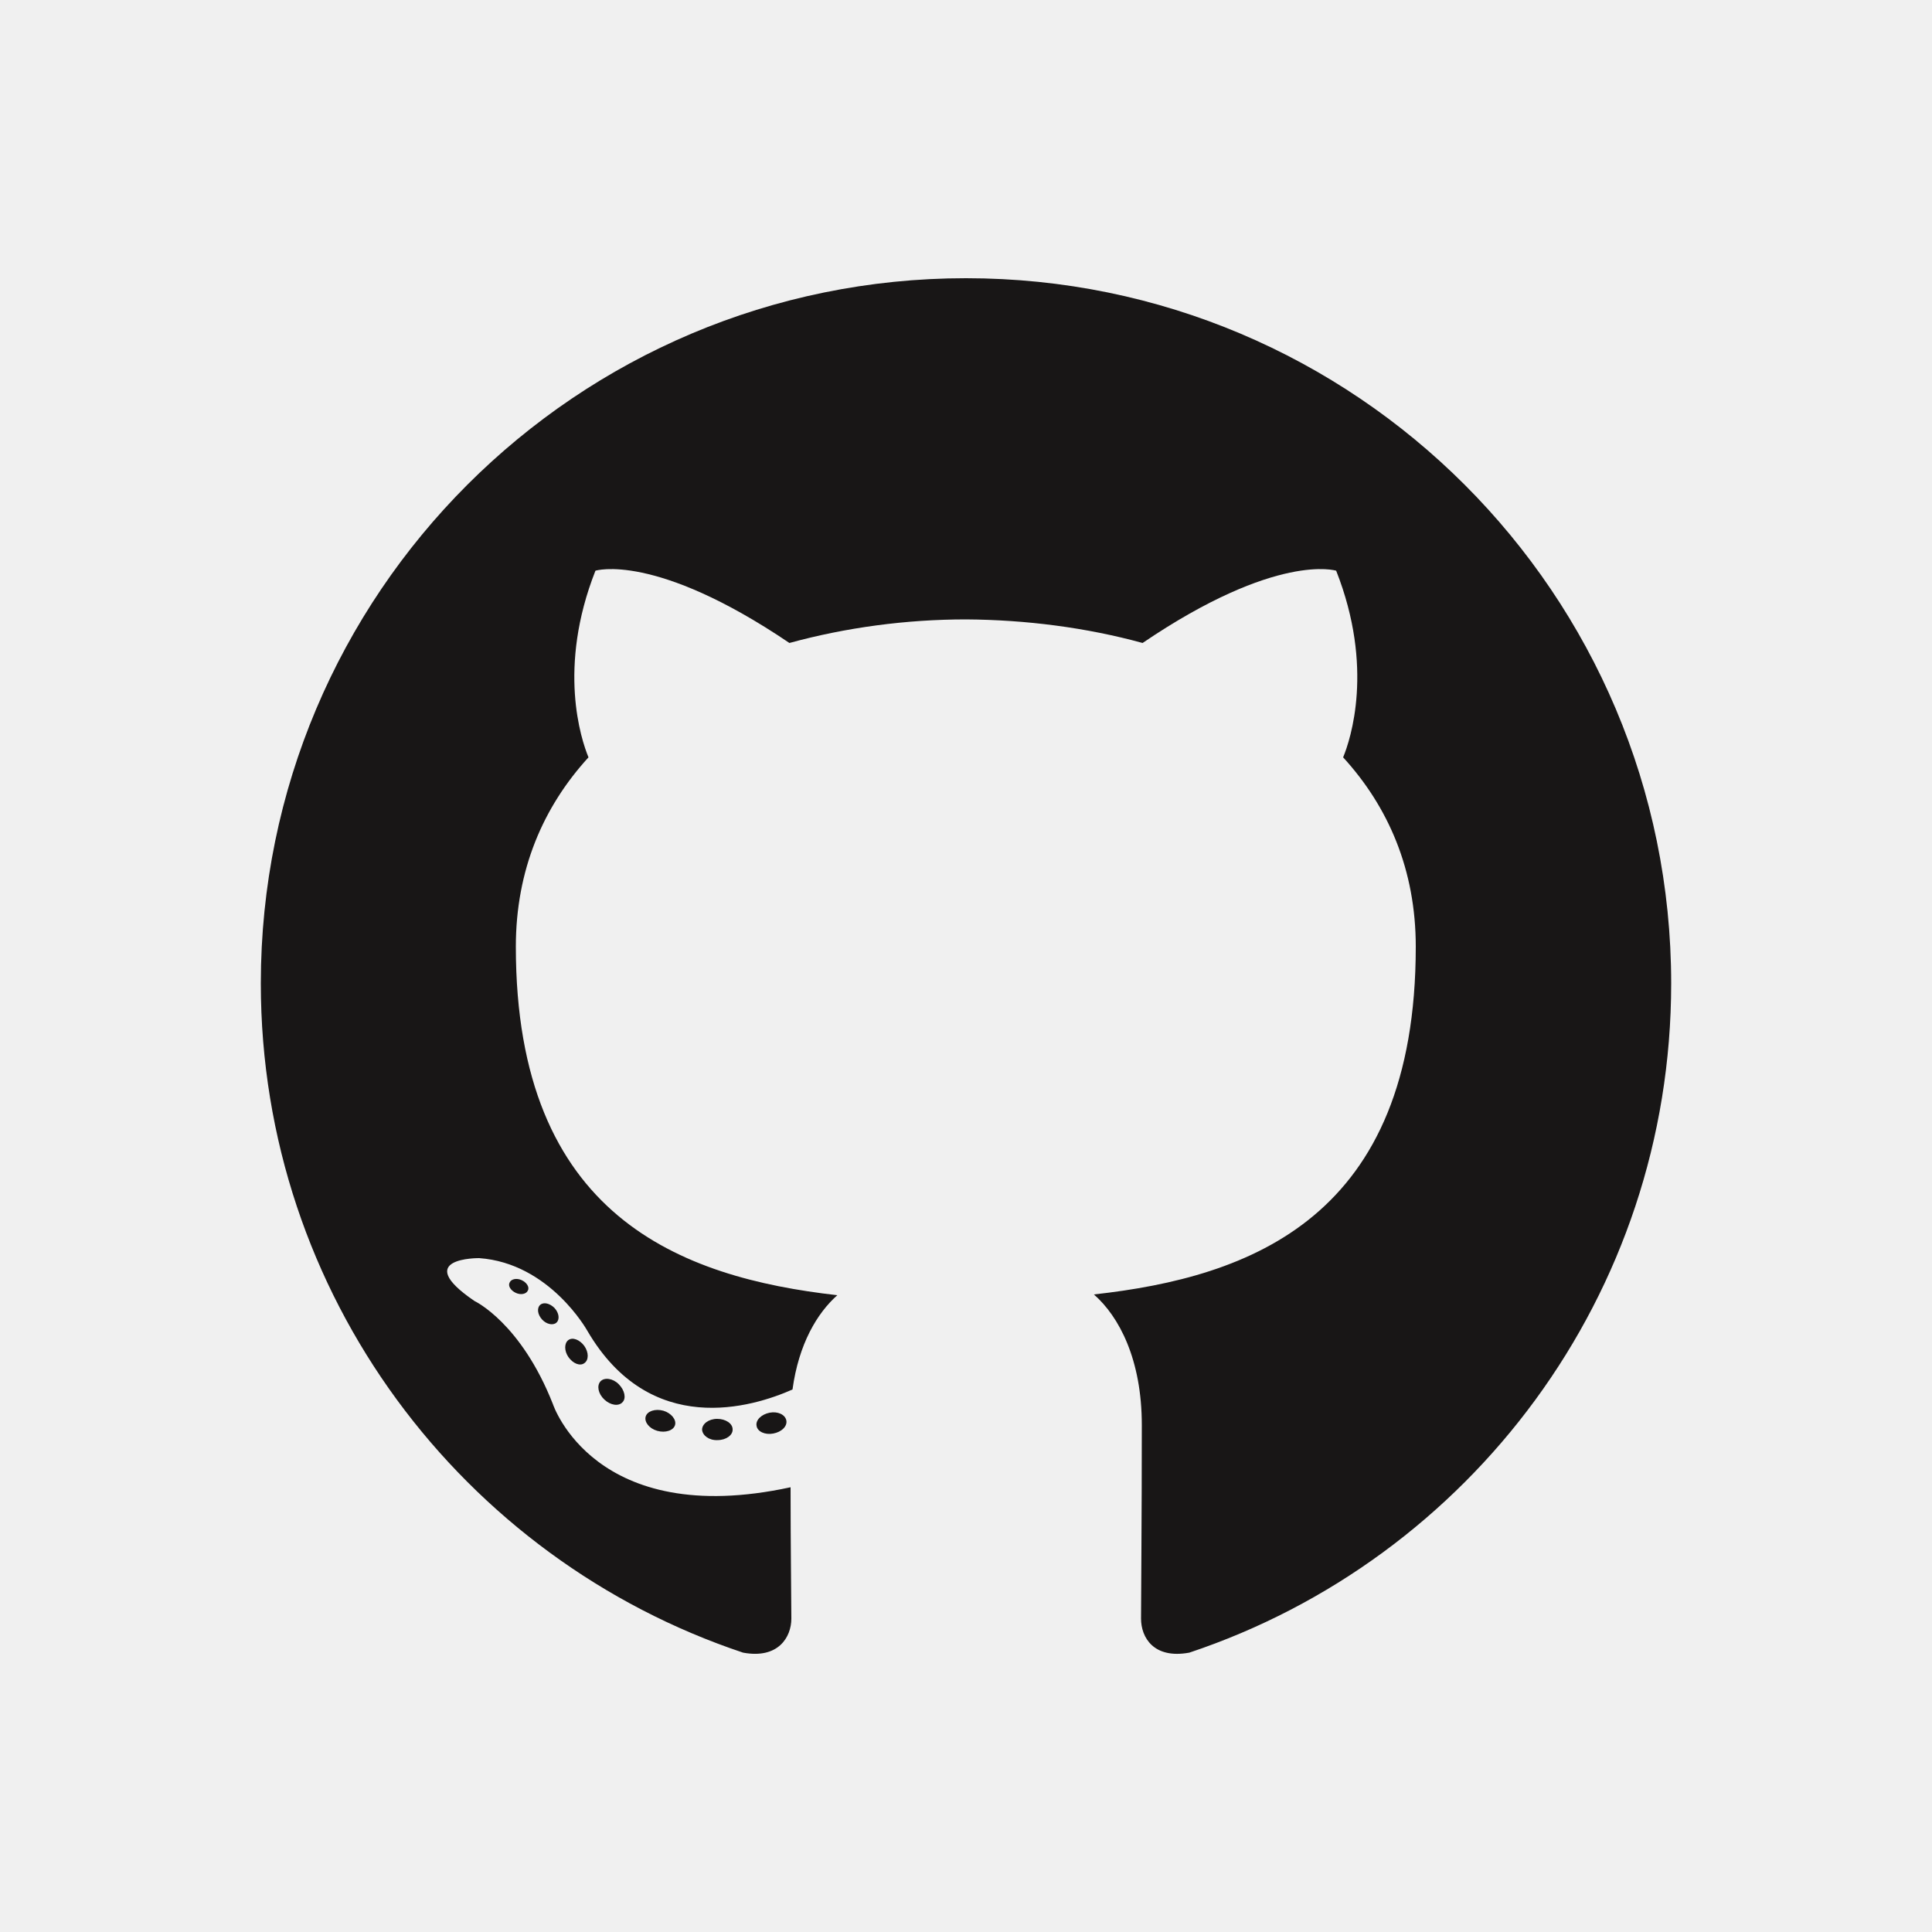
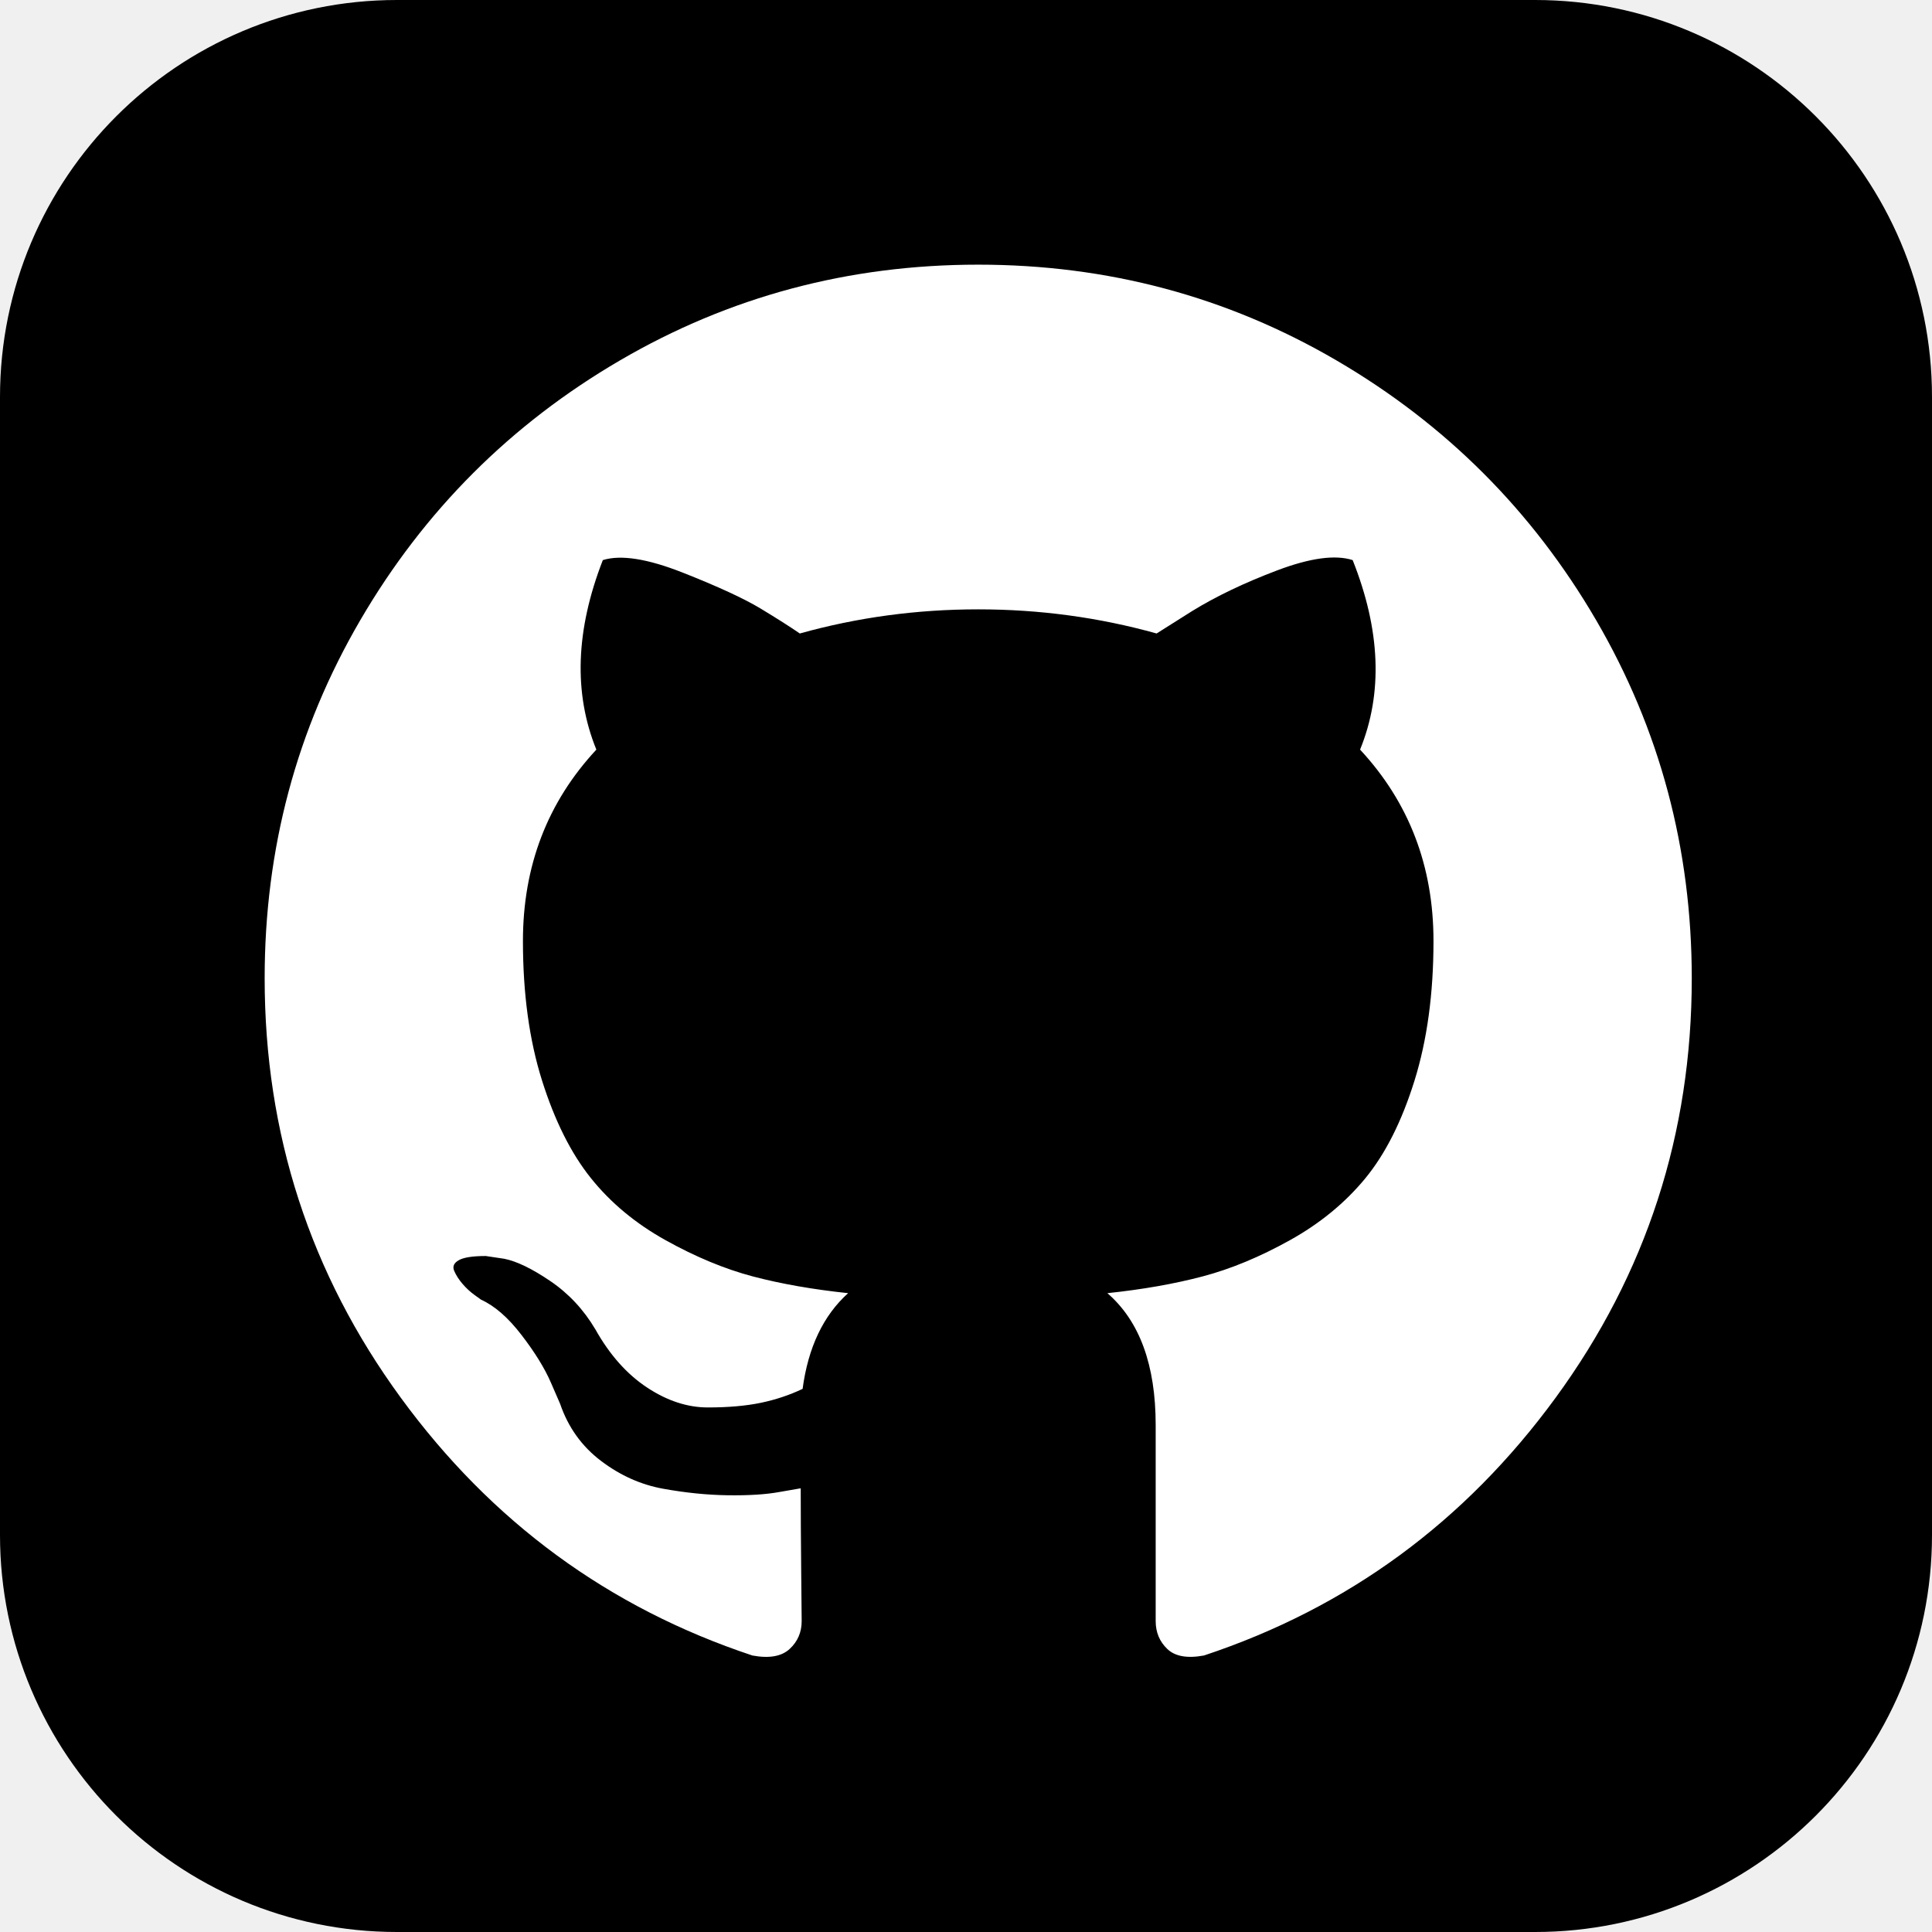
- <svg xmlns="http://www.w3.org/2000/svg" version="1.1" id="Layer_1" x="0px" y="0px" viewBox="0 0 500 500" style="enable-background:new 0 0 500 500;" xml:space="preserve">
-   <style type="text/css">
- 	.st0{fill-rule:evenodd;clip-rule:evenodd;fill:#181616;}
- 	.st1{fill:#181616;}
- </style>
-   <g id="XMLID_24_">
-     <path id="XMLID_26_" class="st0" d="M250,72C149.2,72,67.5,153.7,67.5,254.5c0,80.6,52.3,149,124.8,173.2c9.1,1.7,12.5-4,12.5-8.8   c0-4.4-0.2-18.7-0.2-34c-50.8,11-61.5-21.5-61.5-21.5c-8.3-21.1-20.3-26.7-20.3-26.7c-16.6-11.3,1.2-11.1,1.2-11.1   c18.3,1.3,28,18.8,28,18.8c16.3,27.9,42.7,19.8,53.1,15.2c1.6-11.8,6.4-19.8,11.6-24.4c-40.5-4.6-83.2-20.3-83.2-90.2   c0-19.9,7.1-36.2,18.8-49c-1.9-4.6-8.1-23.2,1.8-48.3c0,0,15.3-4.9,50.2,18.7c14.6-4,30.2-6.1,45.7-6.1c15.5,0.1,31.1,2.1,45.7,6.1   c34.8-23.6,50.1-18.7,50.1-18.7c9.9,25.1,3.7,43.7,1.8,48.3c11.7,12.8,18.8,29.1,18.8,49c0,70.1-42.7,85.5-83.3,90   c6.5,5.7,12.4,16.8,12.4,33.8c0,24.4-0.2,44.1-0.2,50.1c0,4.9,3.3,10.5,12.5,8.8c72.5-24.2,124.7-92.5,124.7-173.2   C432.5,153.7,350.8,72,250,72z" />
-     <path id="XMLID_30_" class="st1" d="M136.6,334c-0.4,0.9-1.8,1.2-3.1,0.6c-1.3-0.6-2.1-1.8-1.6-2.7c0.4-0.9,1.8-1.2,3.1-0.6   C136.3,331.9,137.1,333.1,136.6,334z" />
-     <path id="XMLID_31_" class="st1" d="M144,342.3c-0.9,0.8-2.6,0.4-3.7-0.8c-1.2-1.3-1.4-3-0.5-3.8c0.9-0.8,2.5-0.4,3.7,0.8   C144.7,339.8,144.9,341.5,144,342.3z" />
-     <path id="XMLID_32_" class="st1" d="M151.2,352.8c-1.1,0.8-2.9,0.1-4.1-1.6c-1.1-1.6-1.1-3.6,0-4.4c1.1-0.8,2.9-0.1,4.1,1.5   C152.4,350,152.4,352,151.2,352.8z" />
-     <path id="XMLID_33_" class="st1" d="M161.1,362.9c-1,1.1-3.1,0.8-4.7-0.7c-1.6-1.5-2-3.6-1-4.7c1-1.1,3.2-0.8,4.7,0.7   C161.7,359.8,162.1,361.9,161.1,362.9z" />
-     <path id="XMLID_34_" class="st1" d="M174.7,368.8c-0.4,1.4-2.5,2.1-4.6,1.5c-2.1-0.6-3.4-2.3-3-3.7c0.4-1.4,2.5-2.1,4.6-1.5   C173.7,365.7,175.1,367.4,174.7,368.8z" />
-     <path id="XMLID_35_" class="st1" d="M189.6,369.9c0.1,1.5-1.7,2.8-3.9,2.8c-2.2,0.1-3.9-1.2-4-2.7c0-1.5,1.7-2.8,3.9-2.8   C187.8,367.2,189.6,368.4,189.6,369.9z" />
-     <path id="XMLID_36_" class="st1" d="M203.5,367.6c0.3,1.5-1.2,3-3.4,3.4c-2.1,0.4-4.1-0.5-4.3-2c-0.3-1.5,1.3-3,3.4-3.4   C201.3,365.2,203.2,366.1,203.5,367.6z" />
+ <svg xmlns="http://www.w3.org/2000/svg" width="800px" height="800px" viewBox="0 0 73 73" version="1.1">
+   <defs>
+ 
+ </defs>
+   <g id="team-collaboration/version-control/github" stroke="none" stroke-width="1" fill="none" fill-rule="evenodd">
+     <g id="container" transform="translate(2, 2)" fill-rule="nonzero">
+       <rect id="mask" stroke="#000000" stroke-width="2" fill="#000000" x="-1" y="-1" width="71" height="71" rx="14">
+ 
+ </rect>
+       <path d="M58.307,21.428 C55.896,17.297 52.625,14.027 48.495,11.616 C44.364,9.205 39.854,8 34.961,8 C30.07,8 25.559,9.205 21.428,11.616 C17.297,14.027 14.027,17.297 11.616,21.428 C9.205,25.559 8,30.07 8,34.961 C8,40.836 9.714,46.119 13.143,50.811 C16.572,55.504 21.001,58.751 26.43,60.553 C27.062,60.67 27.53,60.588 27.835,60.307 C28.139,60.027 28.291,59.675 28.291,59.255 C28.291,59.184 28.285,58.553 28.273,57.359 C28.261,56.165 28.255,55.124 28.255,54.235 L27.448,54.375 C26.933,54.469 26.284,54.509 25.499,54.498 C24.716,54.487 23.902,54.404 23.06,54.252 C22.217,54.1 21.433,53.749 20.708,53.199 C19.982,52.649 19.467,51.929 19.163,51.041 L18.812,50.233 C18.578,49.695 18.21,49.098 17.706,48.443 C17.203,47.787 16.694,47.343 16.179,47.109 L15.934,46.933 C15.77,46.816 15.618,46.675 15.477,46.511 C15.337,46.348 15.232,46.184 15.162,46.02 C15.091,45.856 15.149,45.721 15.337,45.615 C15.525,45.51 15.863,45.458 16.355,45.458 L17.057,45.563 C17.525,45.657 18.104,45.937 18.795,46.406 C19.485,46.874 20.053,47.482 20.497,48.231 C21.036,49.191 21.685,49.922 22.446,50.425 C23.206,50.928 23.973,51.18 24.745,51.18 C25.517,51.18 26.184,51.121 26.746,51.005 C27.307,50.888 27.834,50.712 28.326,50.478 C28.536,48.909 29.11,47.704 30.046,46.862 C28.712,46.721 27.512,46.51 26.447,46.23 C25.383,45.948 24.283,45.492 23.148,44.86 C22.012,44.228 21.07,43.444 20.321,42.508 C19.573,41.572 18.958,40.343 18.479,38.822 C17.999,37.3 17.759,35.545 17.759,33.556 C17.759,30.724 18.684,28.313 20.533,26.324 C19.667,24.194 19.748,21.807 20.778,19.163 C21.457,18.952 22.464,19.11 23.797,19.636 C25.131,20.163 26.108,20.614 26.729,20.988 C27.349,21.362 27.846,21.679 28.221,21.936 C30.398,21.328 32.644,21.024 34.961,21.024 C37.278,21.024 39.525,21.328 41.702,21.936 L43.036,21.094 C43.948,20.532 45.026,20.017 46.265,19.549 C47.506,19.081 48.454,18.952 49.11,19.163 C50.163,21.808 50.257,24.195 49.39,26.324 C51.239,28.314 52.164,30.725 52.164,33.556 C52.164,35.546 51.923,37.306 51.444,38.839 C50.965,40.373 50.345,41.601 49.585,42.526 C48.823,43.45 47.875,44.229 46.74,44.86 C45.605,45.492 44.505,45.948 43.44,46.229 C42.375,46.51 41.176,46.722 39.842,46.862 C41.059,47.915 41.667,49.577 41.667,51.847 L41.667,59.254 C41.667,59.674 41.813,60.026 42.106,60.306 C42.399,60.587 42.861,60.669 43.493,60.552 C48.923,58.75 53.352,55.503 56.781,50.81 C60.209,46.118 61.923,40.835 61.923,34.96 C61.922,30.07 60.716,25.559 58.307,21.428 Z" id="Shape" fill="#FFFFFF">
+ 
+ </path>
+     </g>
  </g>
</svg>
